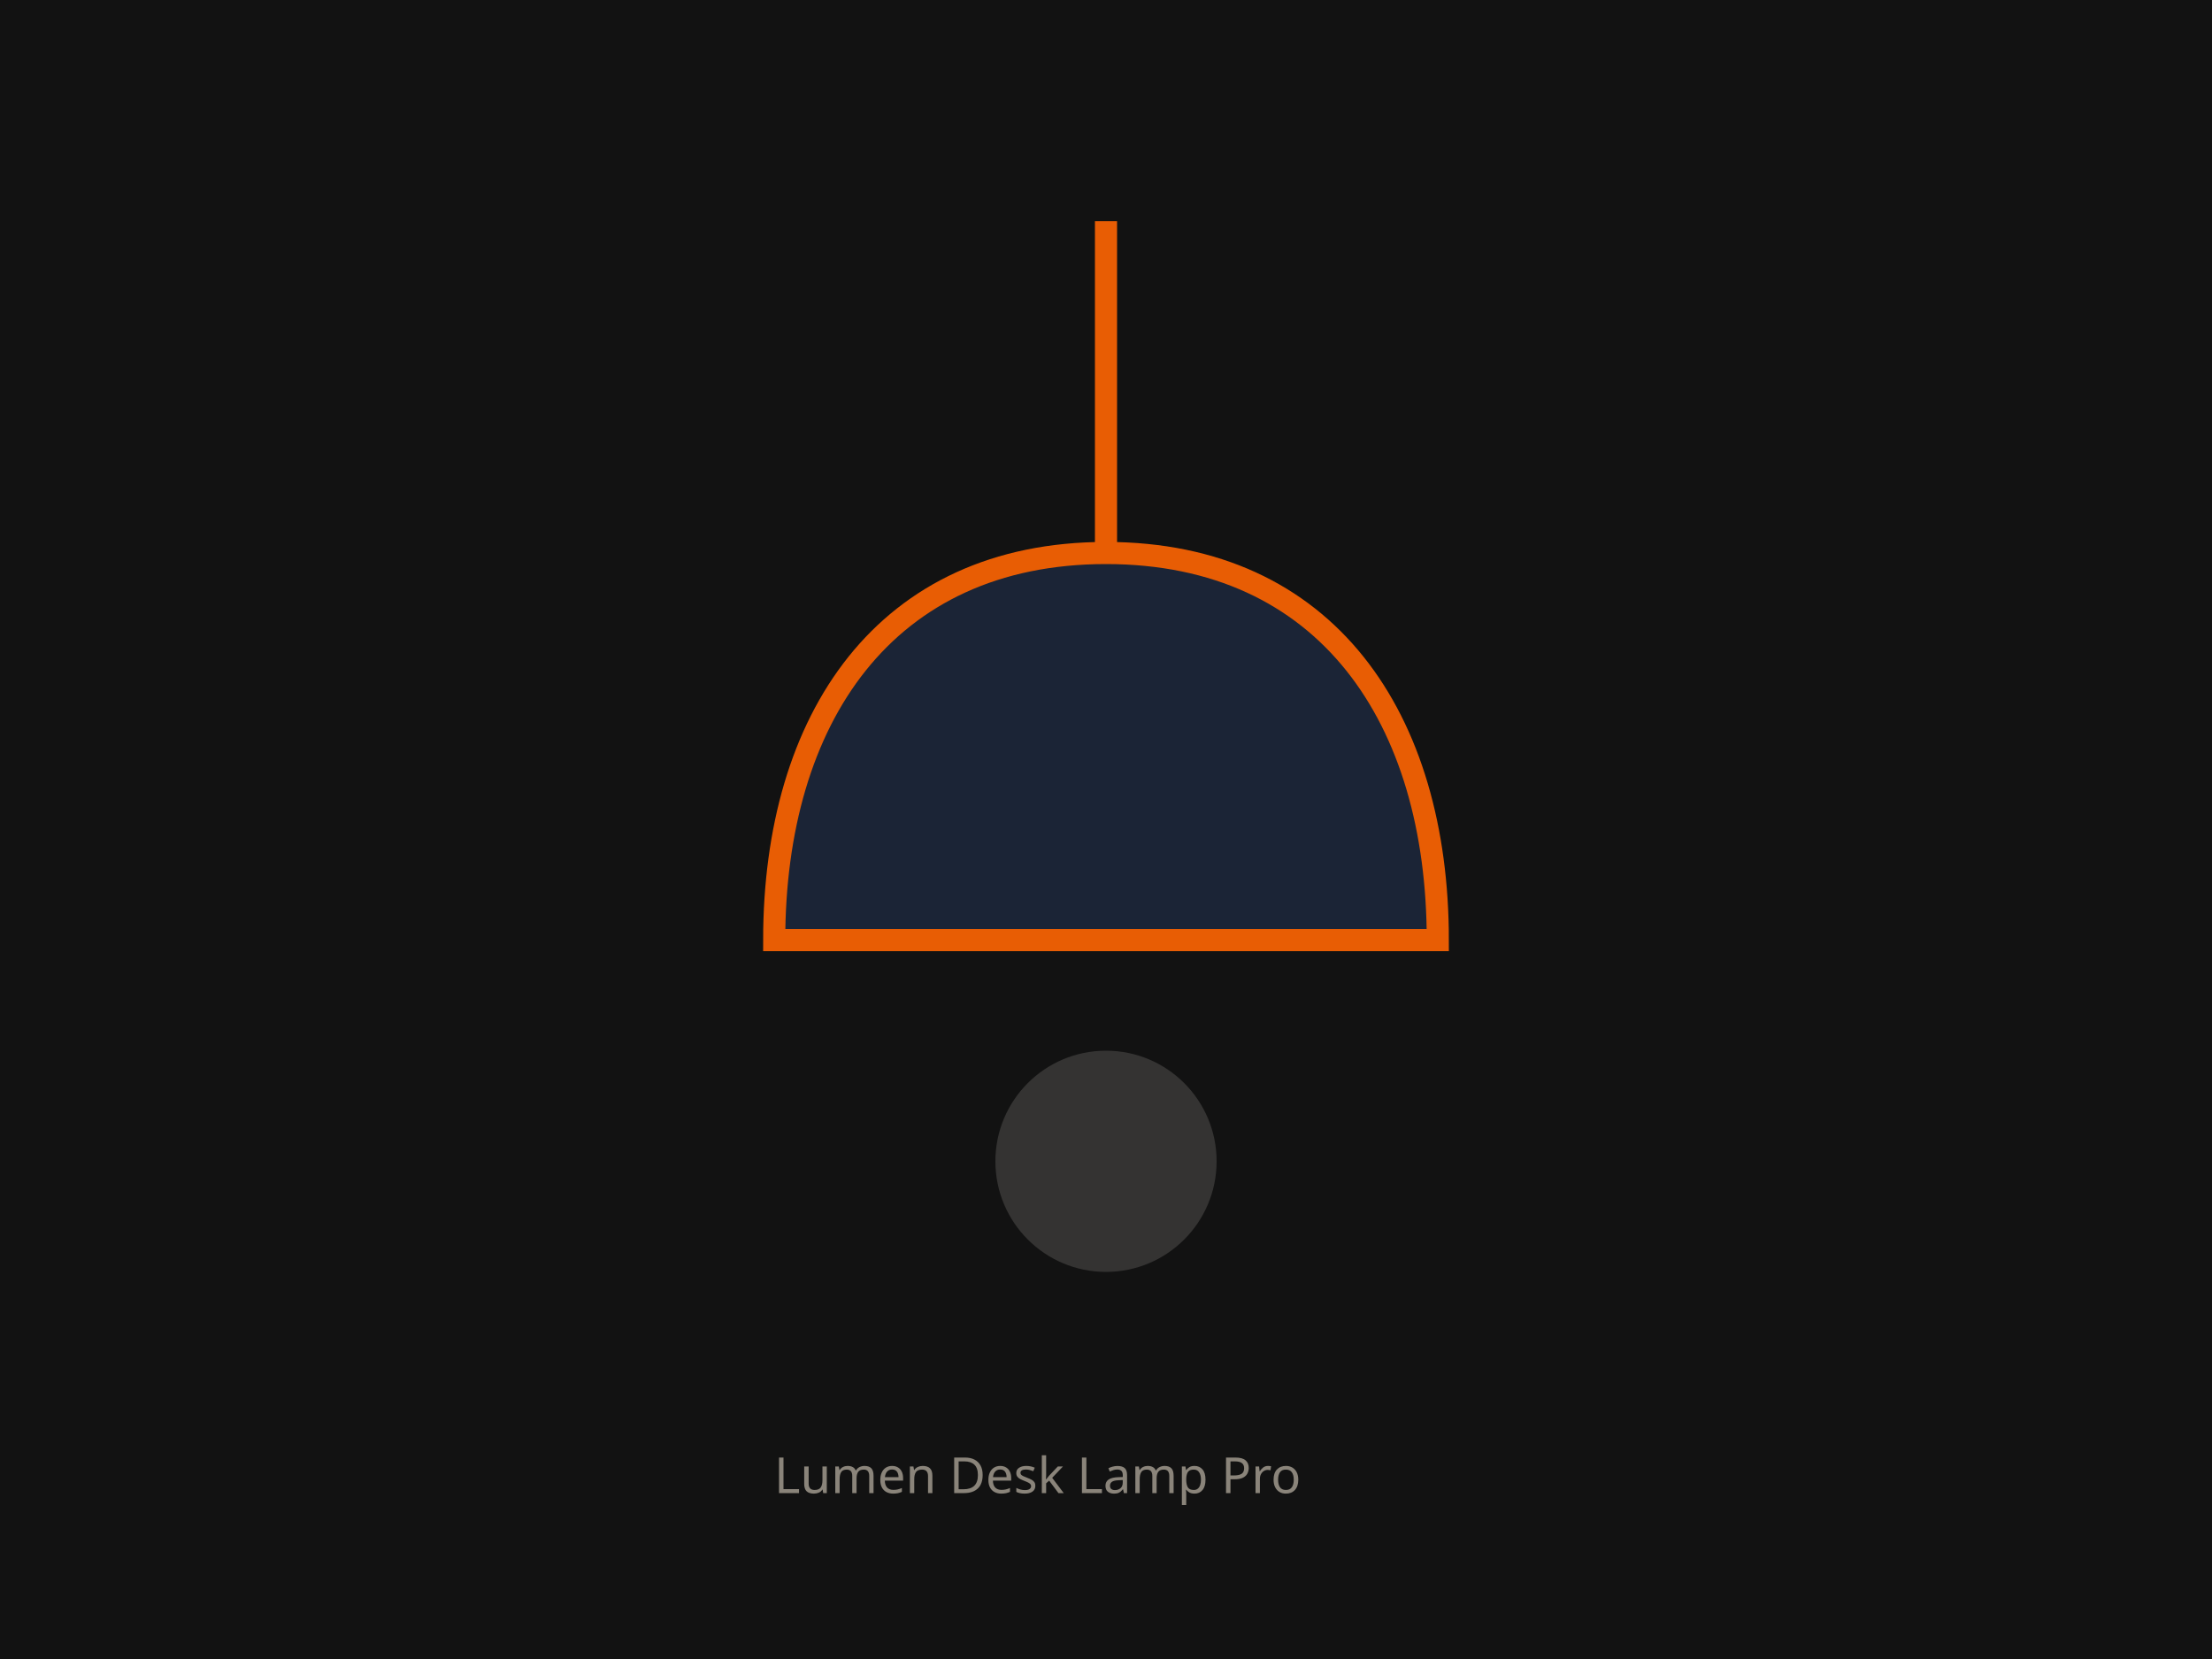
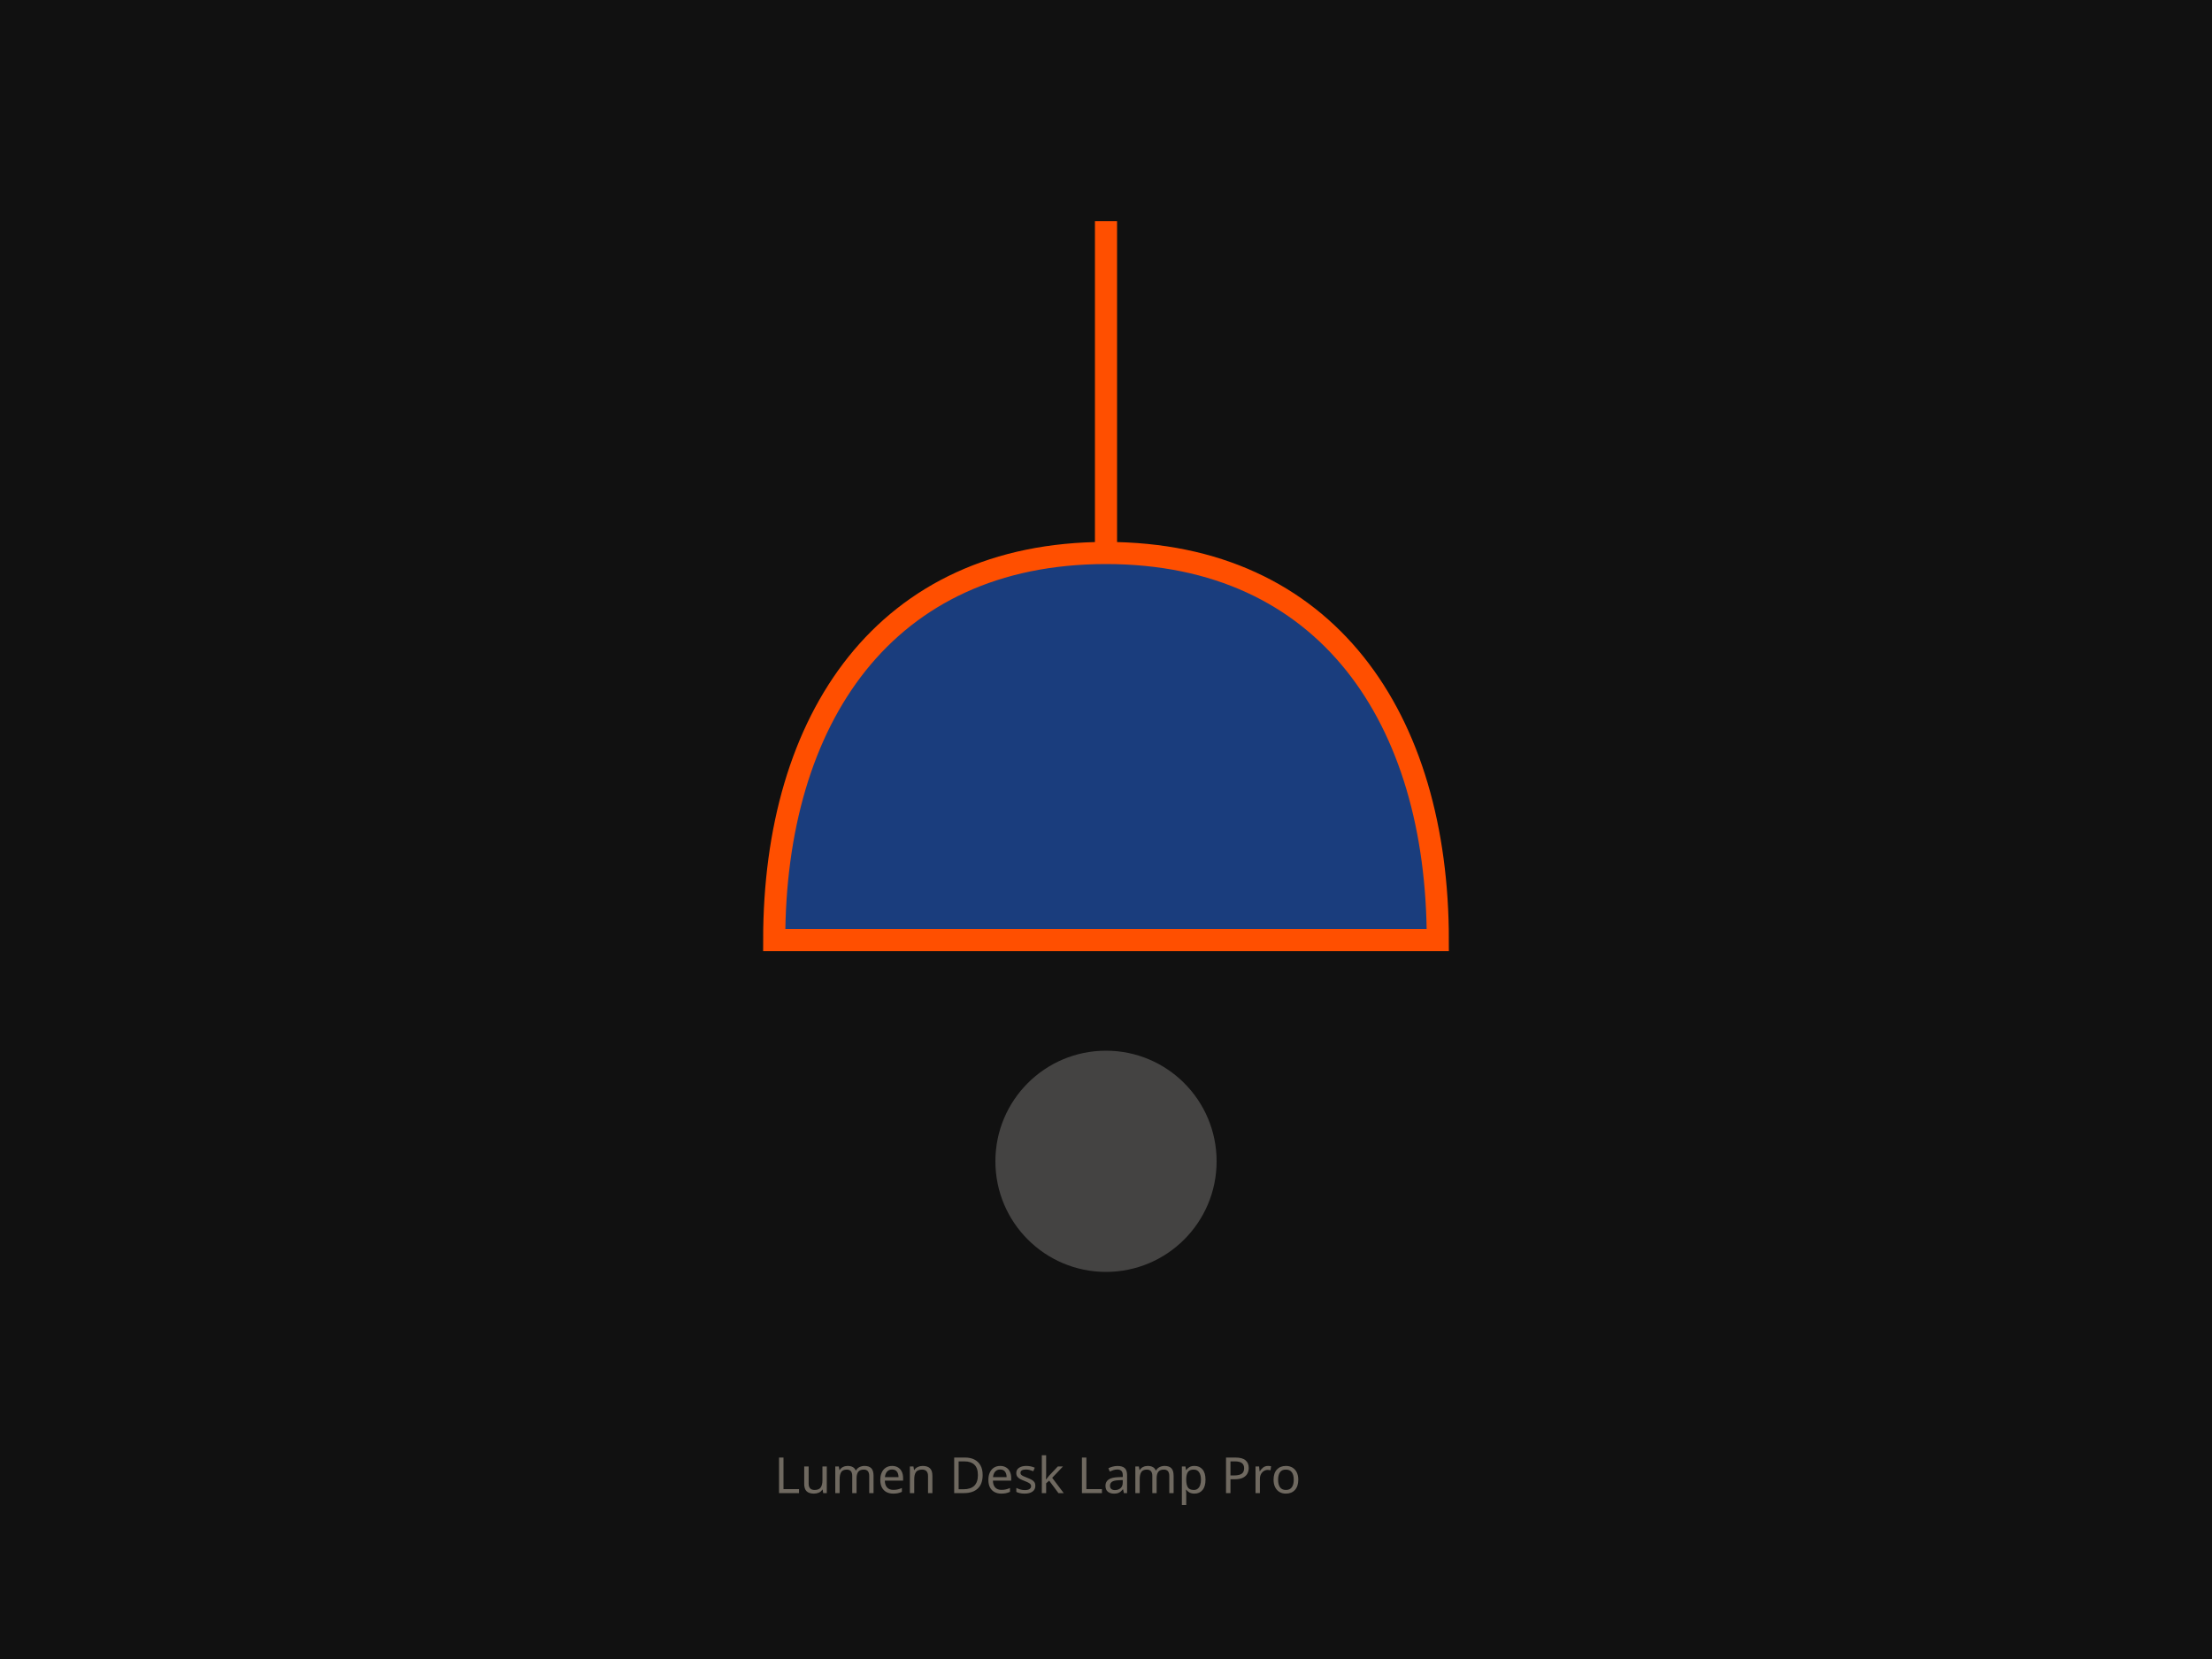
<svg xmlns="http://www.w3.org/2000/svg" viewBox="0 0 800 600" fill="none">
-   <rect width="800" height="600" fill="#121212" />
-   <path d="M400 80v120M400 200c80 0 120 60 120 140H280c0-80 40-140 120-140Z" stroke="#E85D04" stroke-width="8" fill="#2F4F8A" fill-opacity=".3" />
-   <circle cx="400" cy="420" r="40" fill="#F7F4EF" fill-opacity=".15" />
-   <text x="280" y="540" fill="#8A847A" font-family="sans-serif" font-size="18">Lumen Desk Lamp Pro</text>
+   <rect width="800" height="600" fill="#111111" />
+   <path d="M400 80v120M400 200c80 0 120 60 120 140H280c0-80 40-140 120-140Z" stroke="#FF4F00" stroke-width="8" fill="#2160D4" fill-opacity=".55" />
+   <circle cx="400" cy="420" r="40" fill="#FAF7F2" fill-opacity=".22" />
+   <text x="280" y="540" fill="#6F6960" font-family="sans-serif" font-size="18">Lumen Desk Lamp Pro</text>
</svg>
